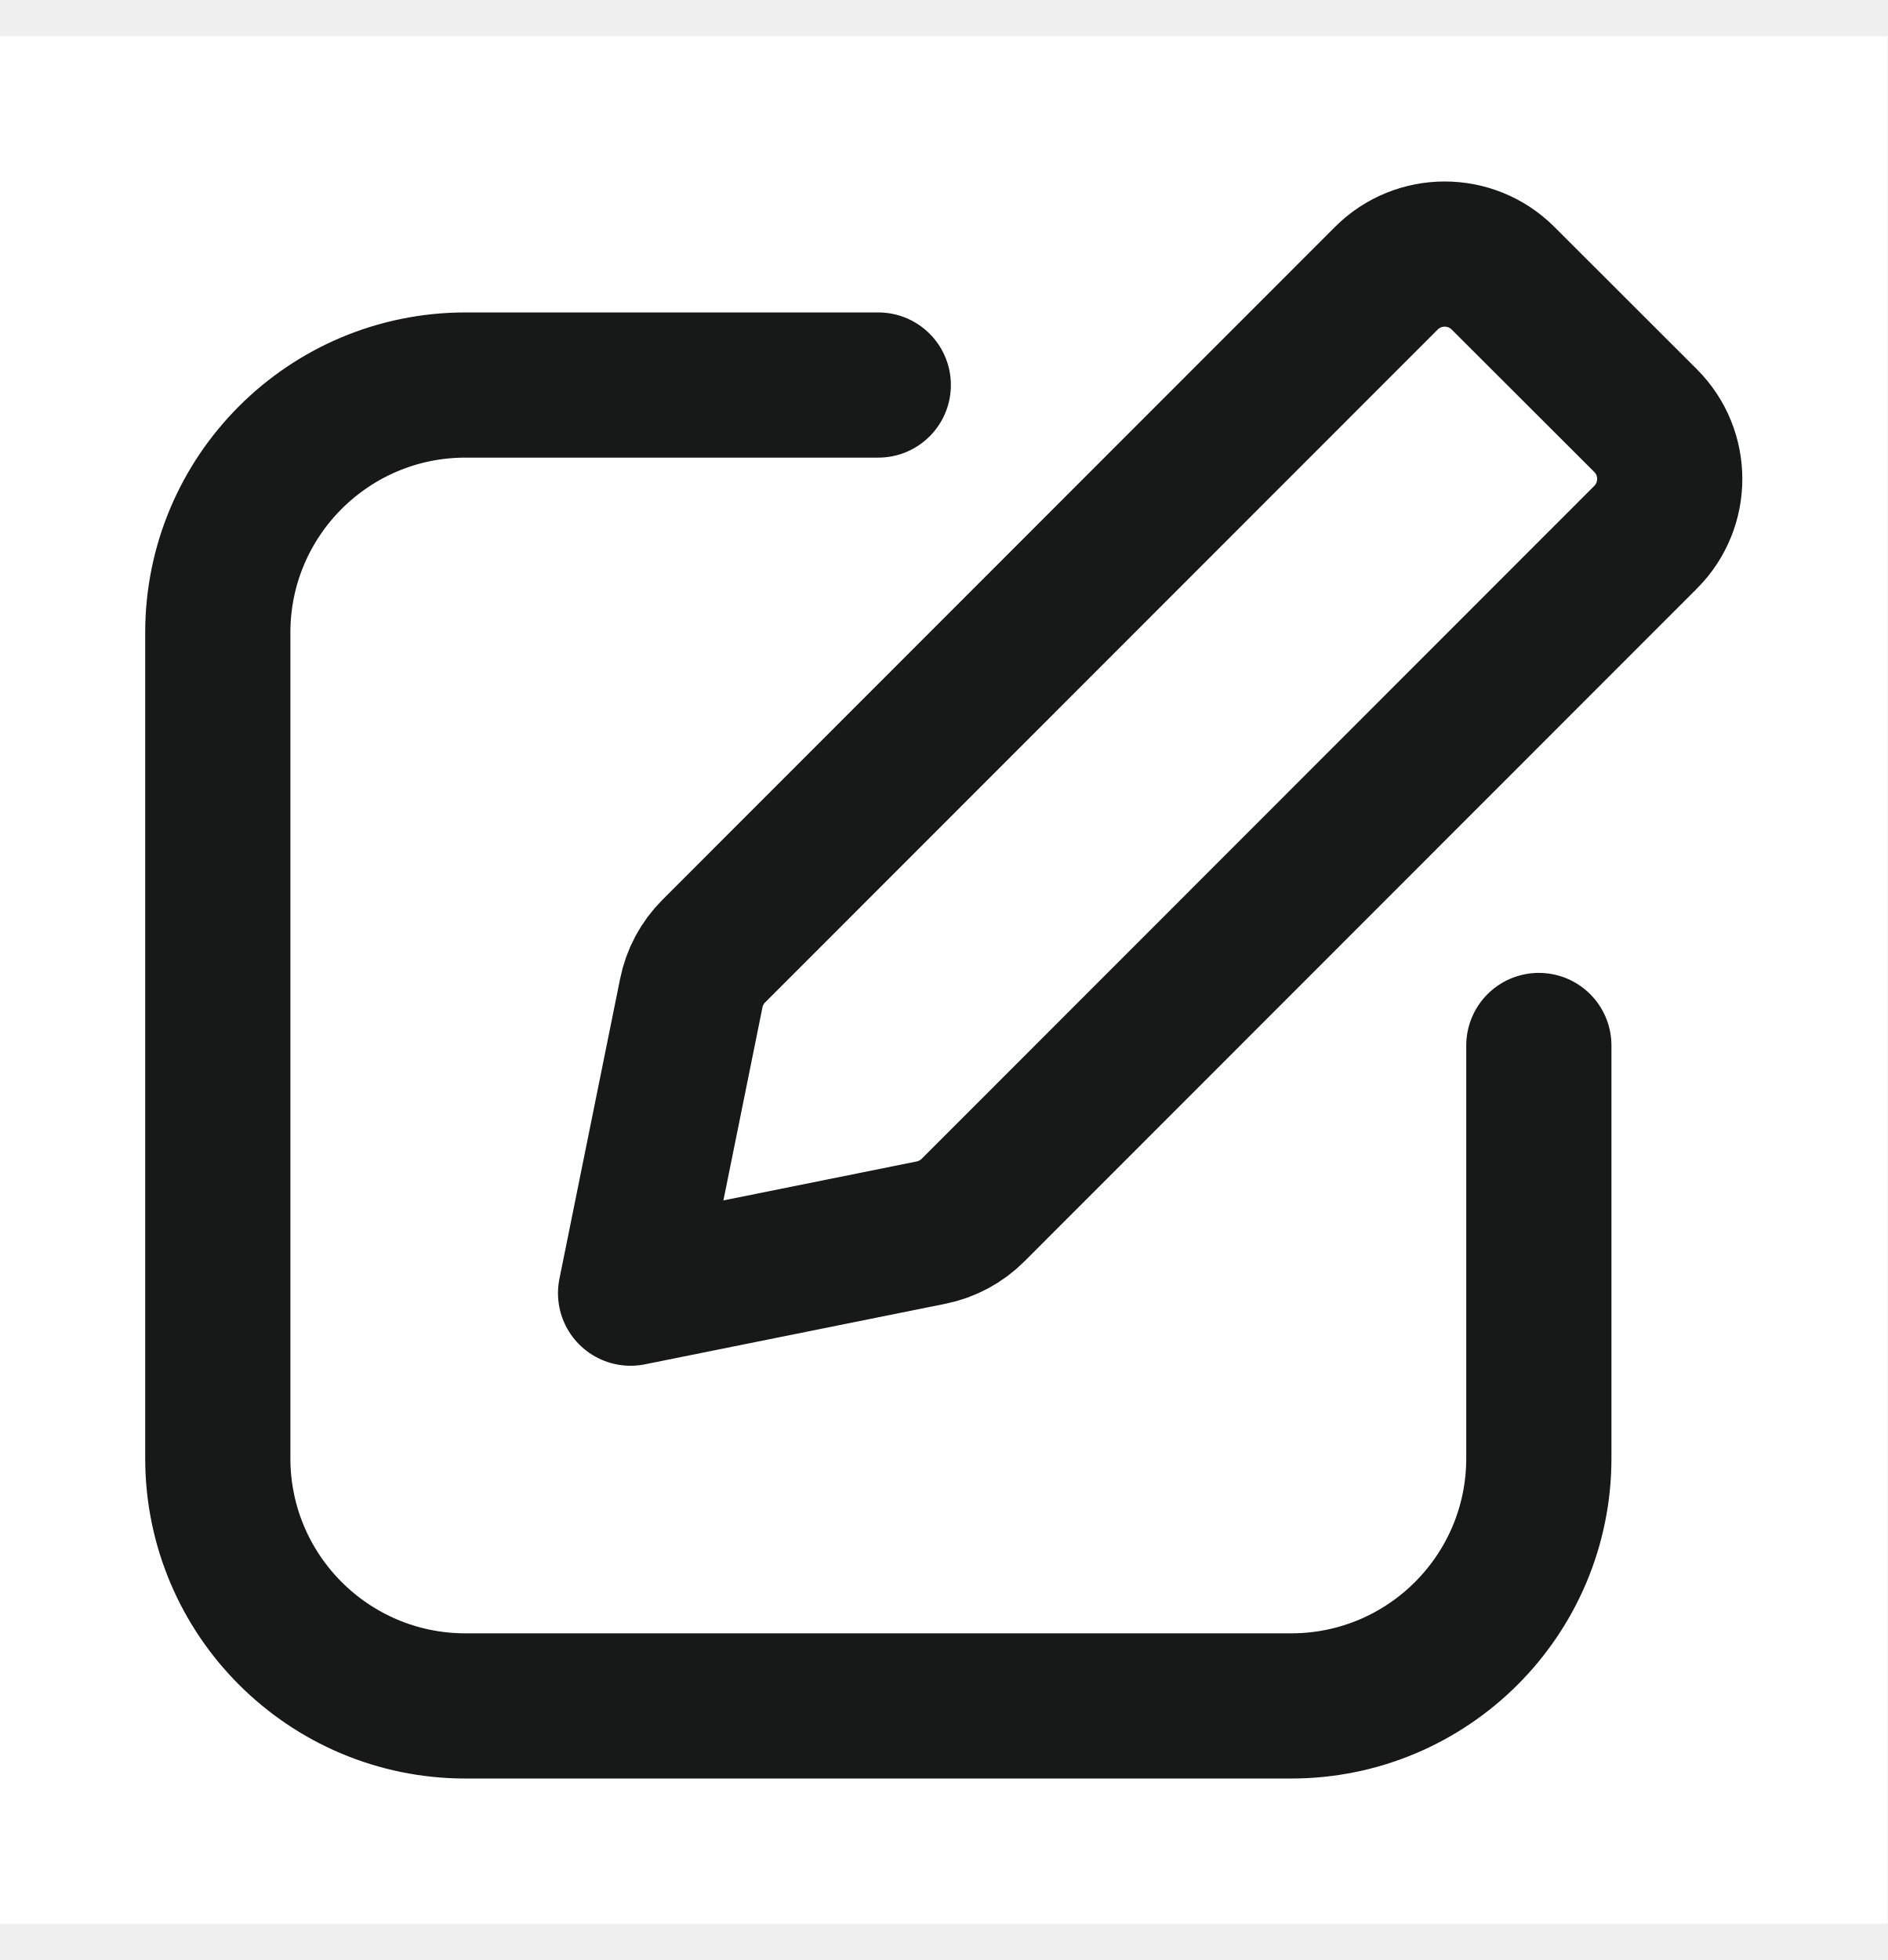
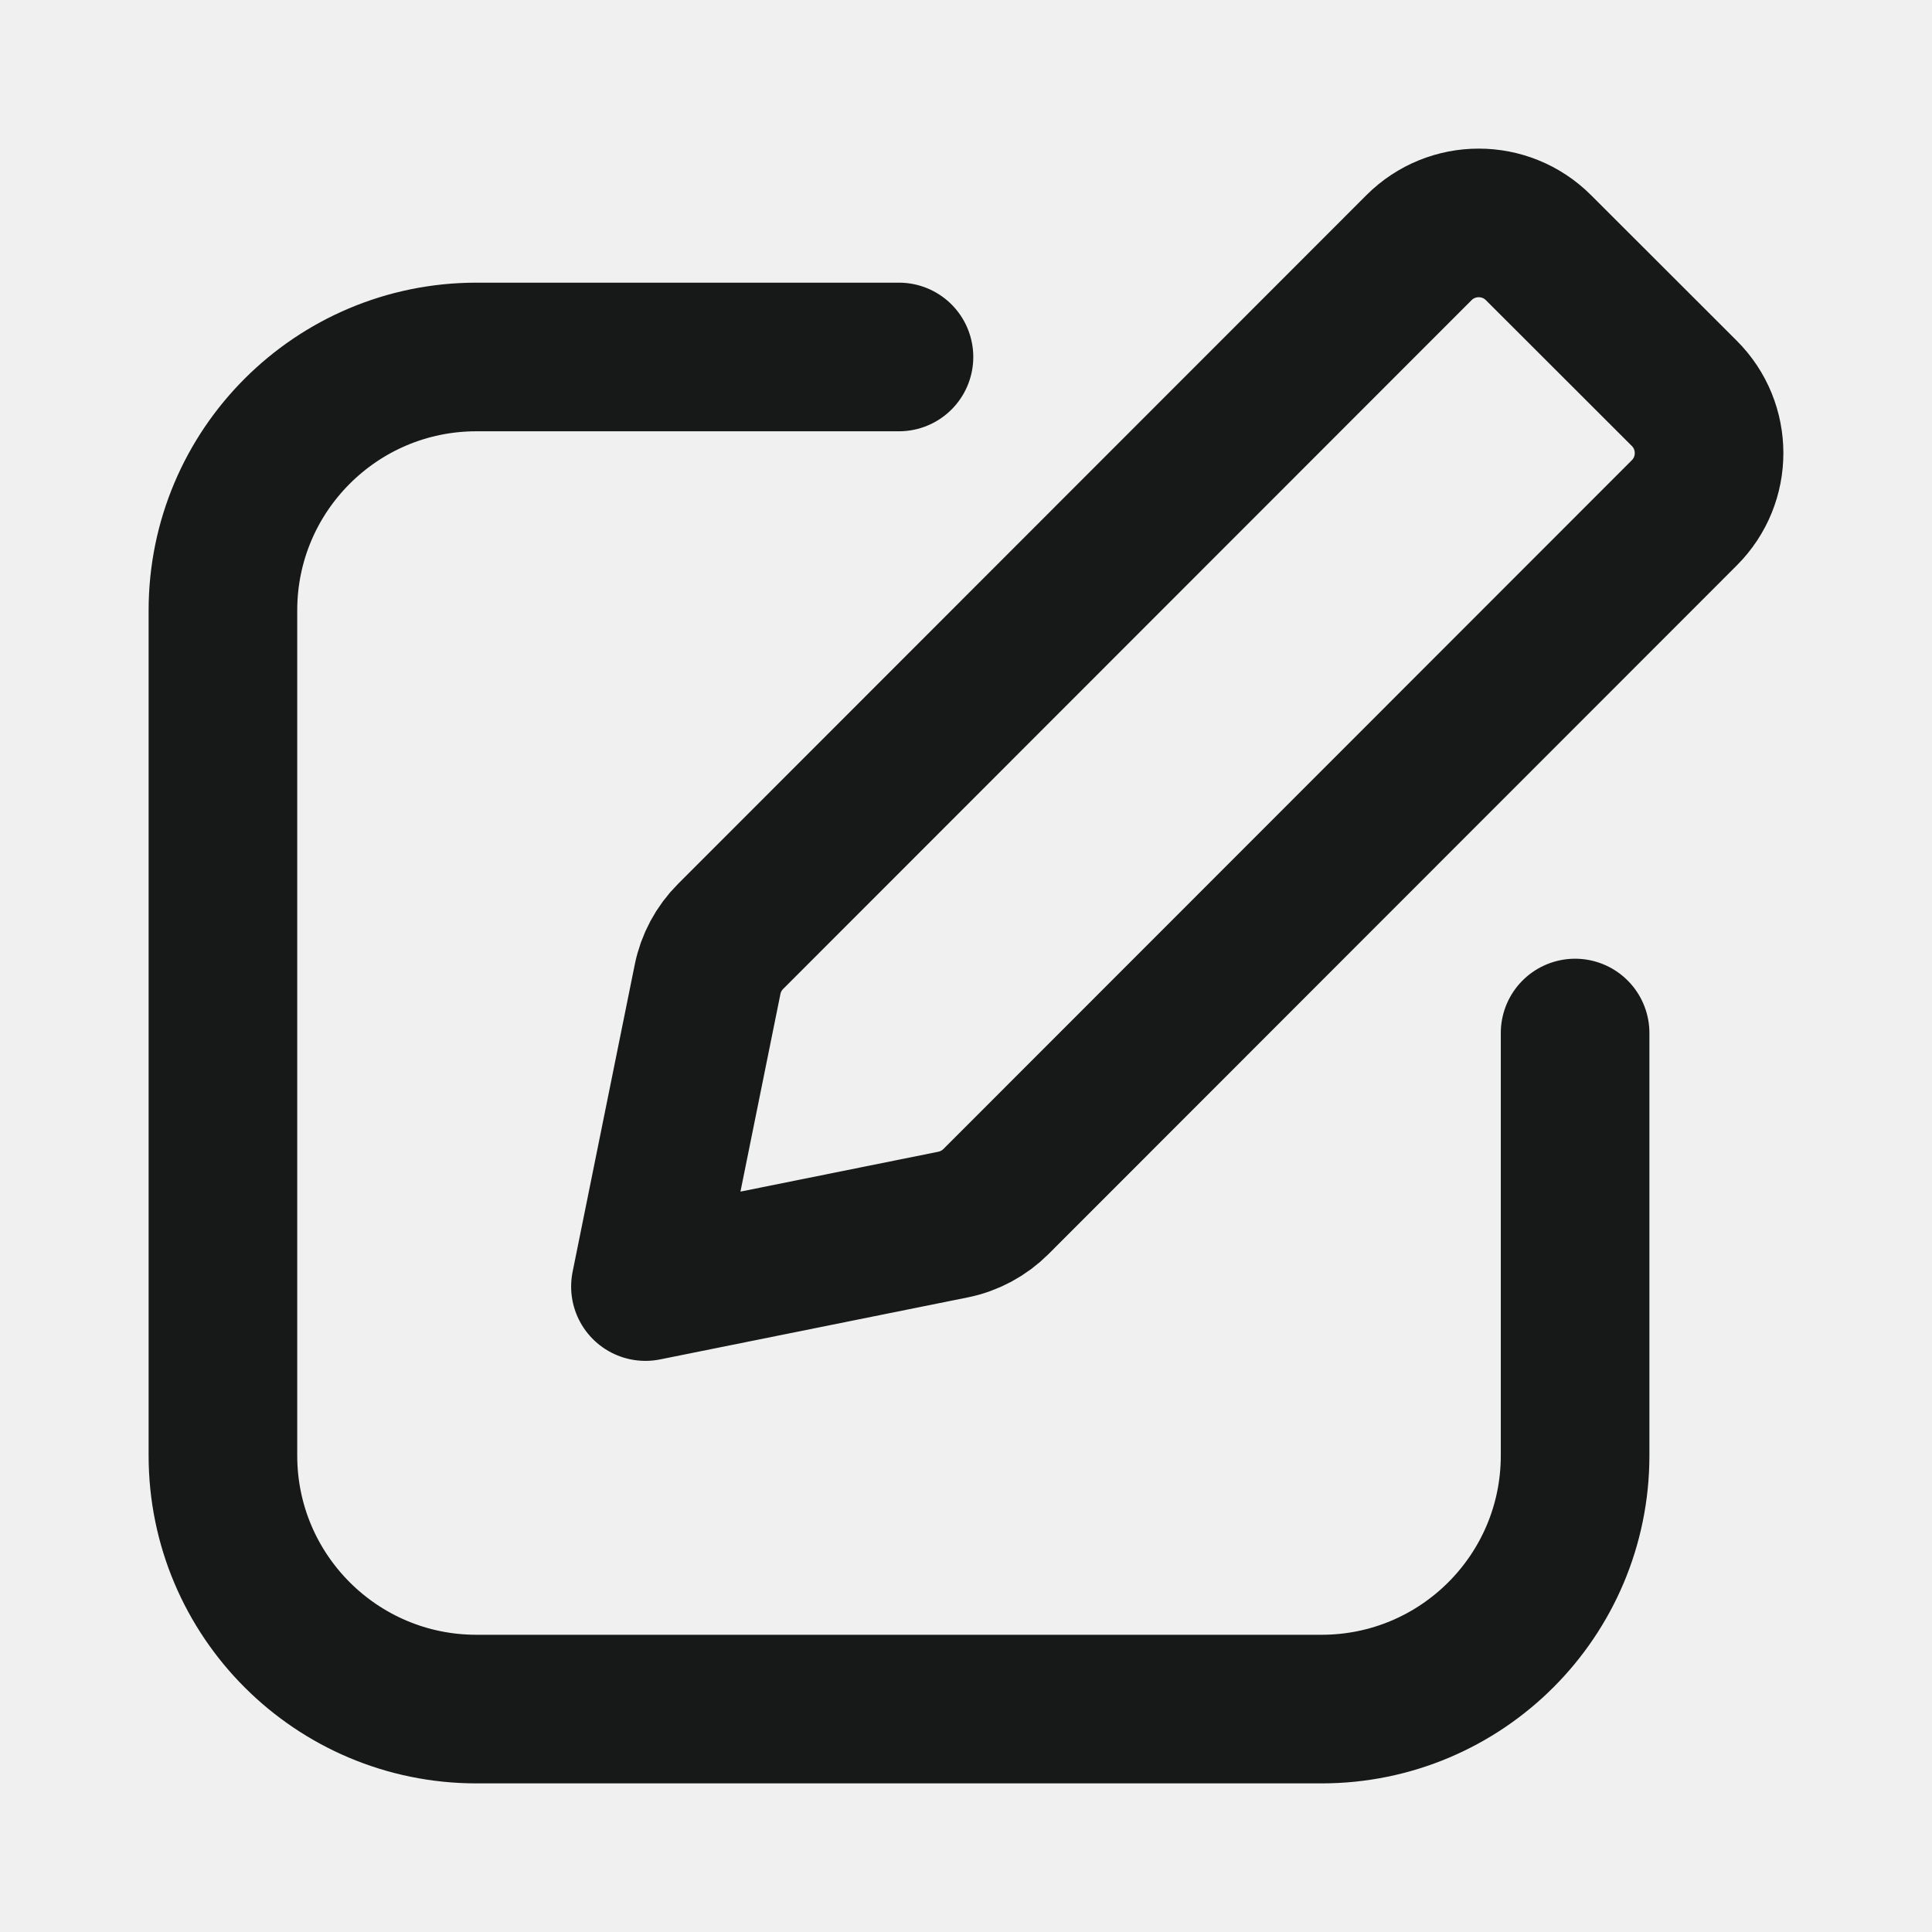
- <svg xmlns="http://www.w3.org/2000/svg" width="26" height="27" viewBox="0 0 26 27" fill="none">
-   <rect width="26" height="26" transform="translate(0 0.5)" fill="white" />
-   <path d="M12.098 5.304H6.412C4.528 5.304 3 6.831 3 8.715V20.088C3 21.973 4.528 23.5 6.412 23.5H17.785C19.669 23.5 21.197 21.973 21.197 20.088L21.197 14.402M8.686 17.814L12.824 16.98C13.044 16.936 13.246 16.827 13.404 16.669L22.667 7.401C23.111 6.957 23.111 6.237 22.666 5.793L20.704 3.833C20.26 3.389 19.54 3.389 19.096 3.833L9.832 13.102C9.674 13.26 9.566 13.461 9.522 13.681L8.686 17.814Z" stroke="#171918" stroke-width="2" stroke-linecap="round" stroke-linejoin="round" />
+ <svg xmlns="http://www.w3.org/2000/svg" width="26" height="26" viewBox="0 0 26 26" fill="none">
+   <path d="M12.098 4.804H6.412C4.528 4.804 3 6.331 3 8.215V19.588C3 21.473 4.528 23 6.412 23H17.785C19.669 23 21.197 21.473 21.197 19.588L21.197 13.902M8.686 17.314L12.824 16.48C13.044 16.436 13.246 16.327 13.404 16.169L22.667 6.901C23.111 6.457 23.111 5.737 22.666 5.293L20.704 3.333C20.26 2.889 19.54 2.889 19.096 3.333L9.832 12.602C9.674 12.76 9.566 12.961 9.522 13.181L8.686 17.314Z" stroke="#171918" stroke-width="2" stroke-linecap="round" stroke-linejoin="round" />
</svg>
